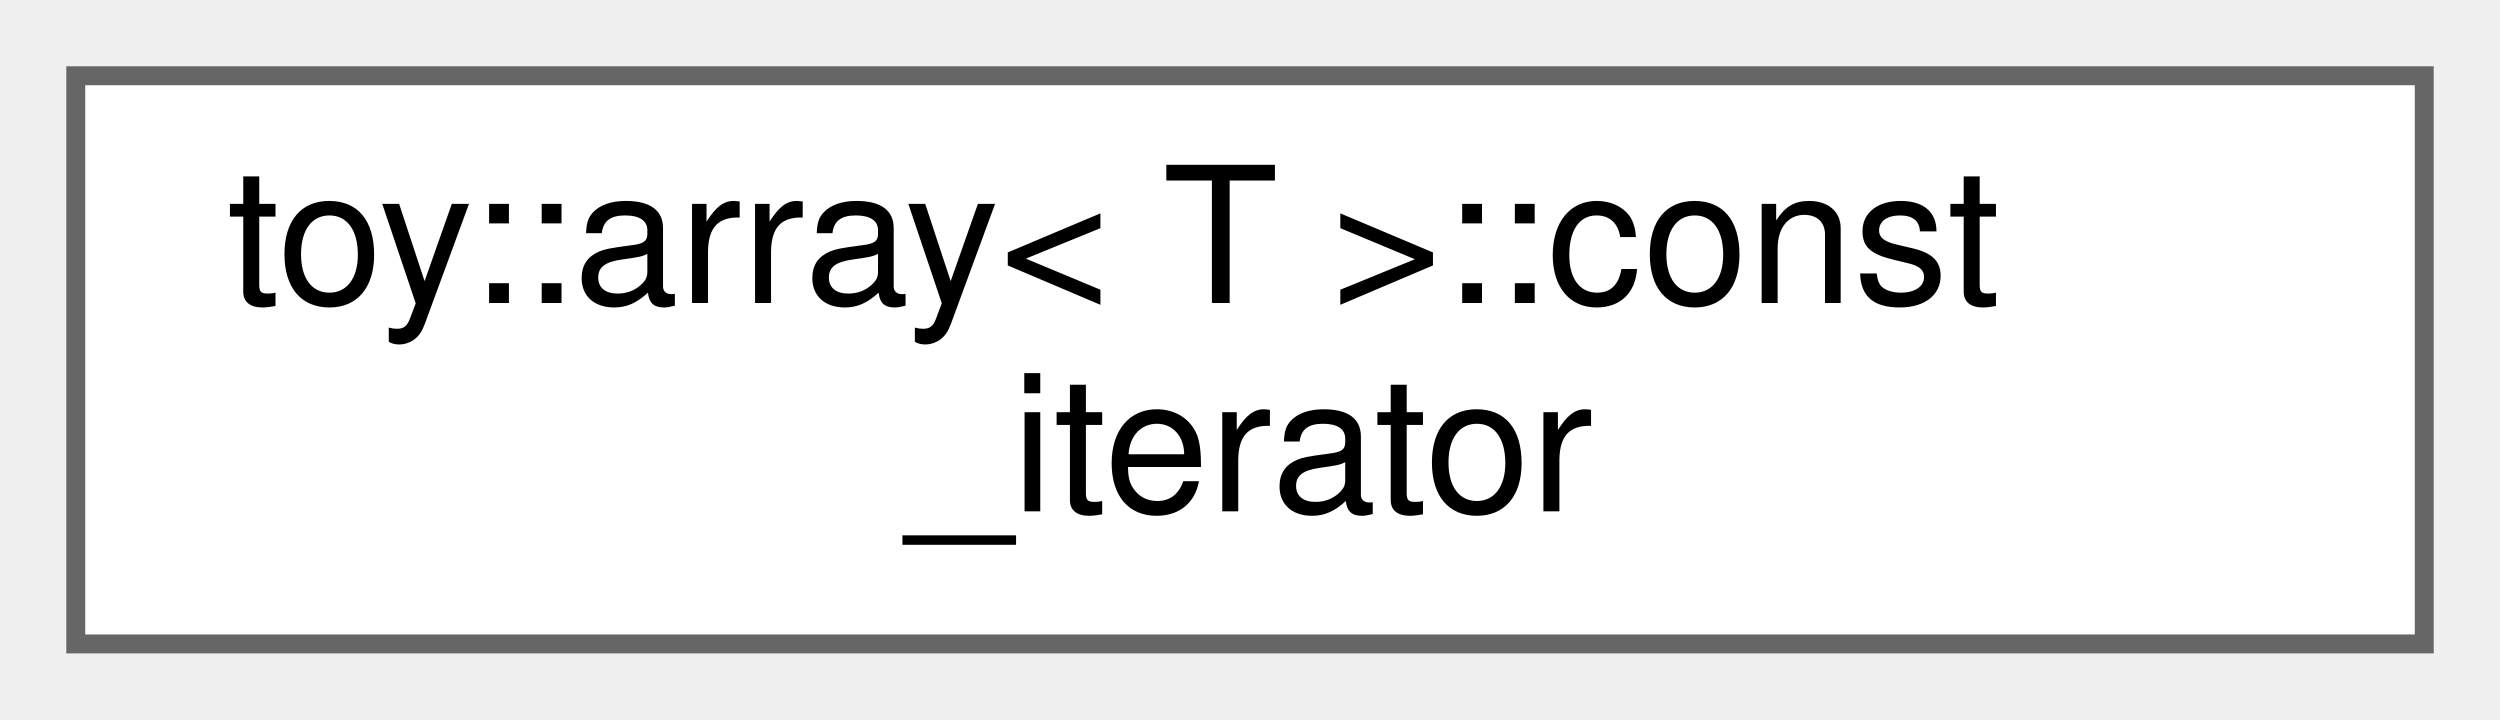
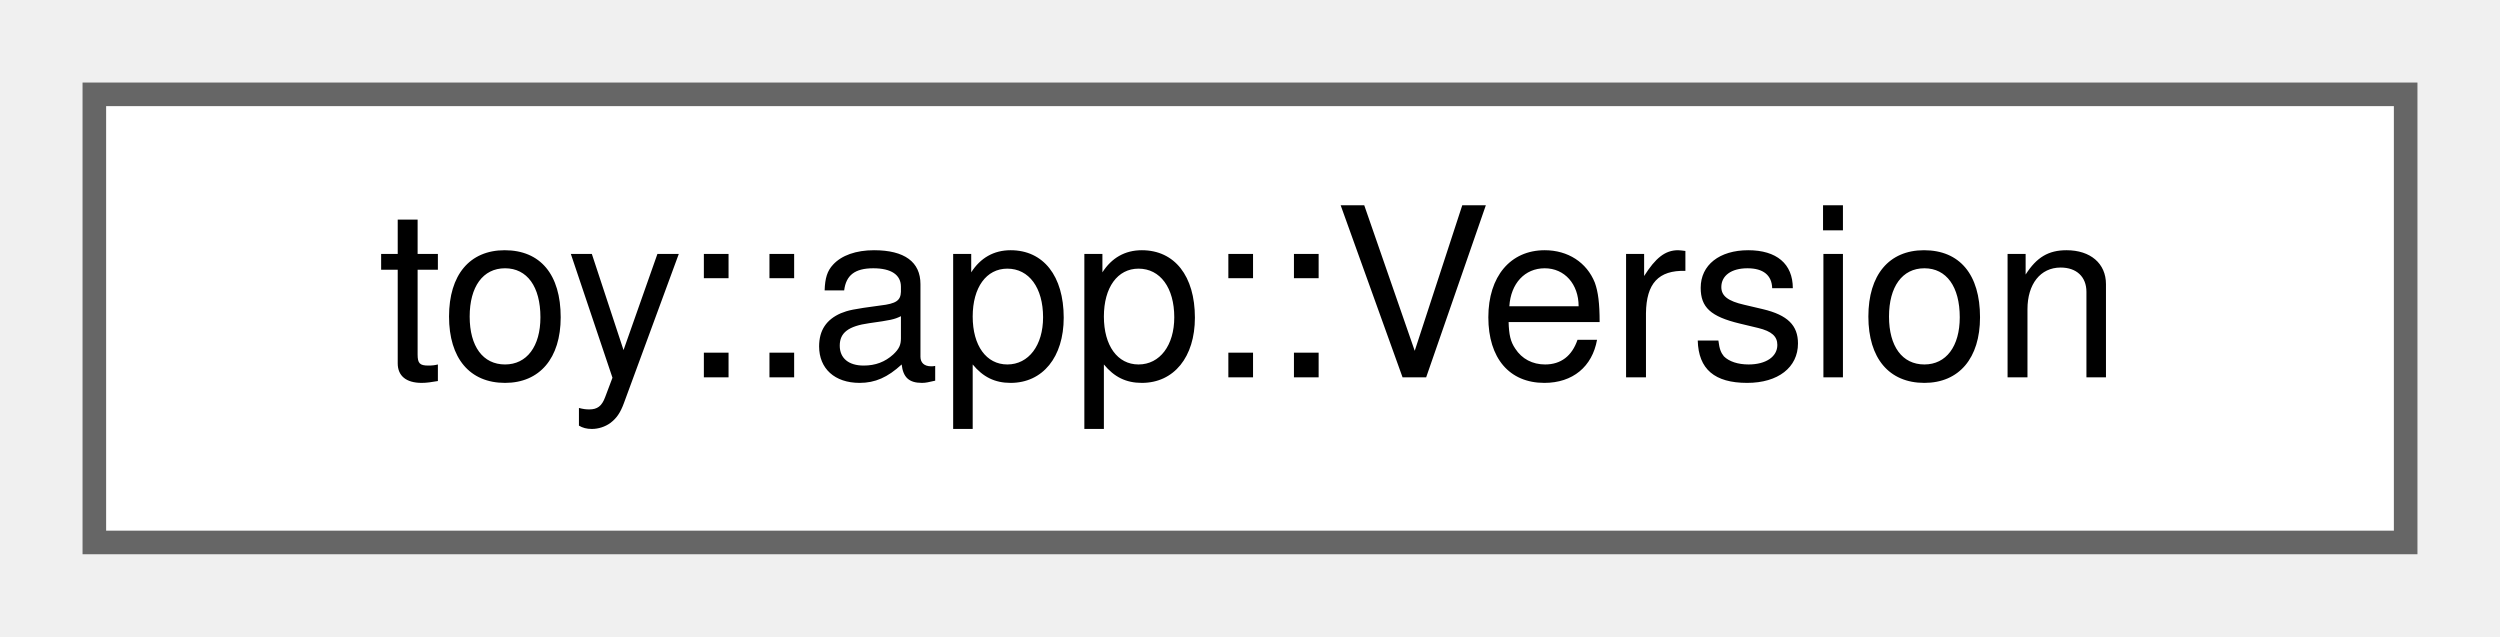
- <svg xmlns="http://www.w3.org/2000/svg" xmlns:xlink="http://www.w3.org/1999/xlink" width="132pt" height="38pt" viewBox="0.00 0.00 132.00 38.00">
-   <g id="graph0" class="graph" transform="scale(1 1) rotate(0) translate(4 34)">
+ <svg xmlns="http://www.w3.org/2000/svg" xmlns:xlink="http://www.w3.org/1999/xlink" width="106pt" height="27pt" viewBox="0.00 0.00 106.00 27.00">
+   <g id="graph0" class="graph" transform="scale(1 1) rotate(0) translate(4 23)">
    <g id="Node000000" class="node">
      <g id="a_Node000000">
-         <a xlink:href="da/d9d/classtoy_1_1array_1_1const__iterator.html" target="_top" xlink:title="STL iterator class.">
-           <polygon fill="white" stroke="#666666" points="124,-30 0,-30 0,0 124,0 124,-30" />
-           <text text-anchor="start" x="8" y="-18" font-family="Helvetica,sans-Serif" font-size="10.00">toy::array&lt; T &gt;::const</text>
-           <text text-anchor="middle" x="62" y="-7" font-family="Helvetica,sans-Serif" font-size="10.00">_iterator</text>
+         <a xlink:href="d7/d8d/structtoy_1_1app_1_1_version.html" target="_top" xlink:title="Application version information structure.">
+           <polygon fill="white" stroke="#666666" points="98,-19 0,-19 0,0 98,0 98,-19" />
+           <text text-anchor="middle" x="49" y="-7" font-family="Helvetica,sans-Serif" font-size="10.00">toy::app::Version</text>
        </a>
      </g>
    </g>
  </g>
</svg>
